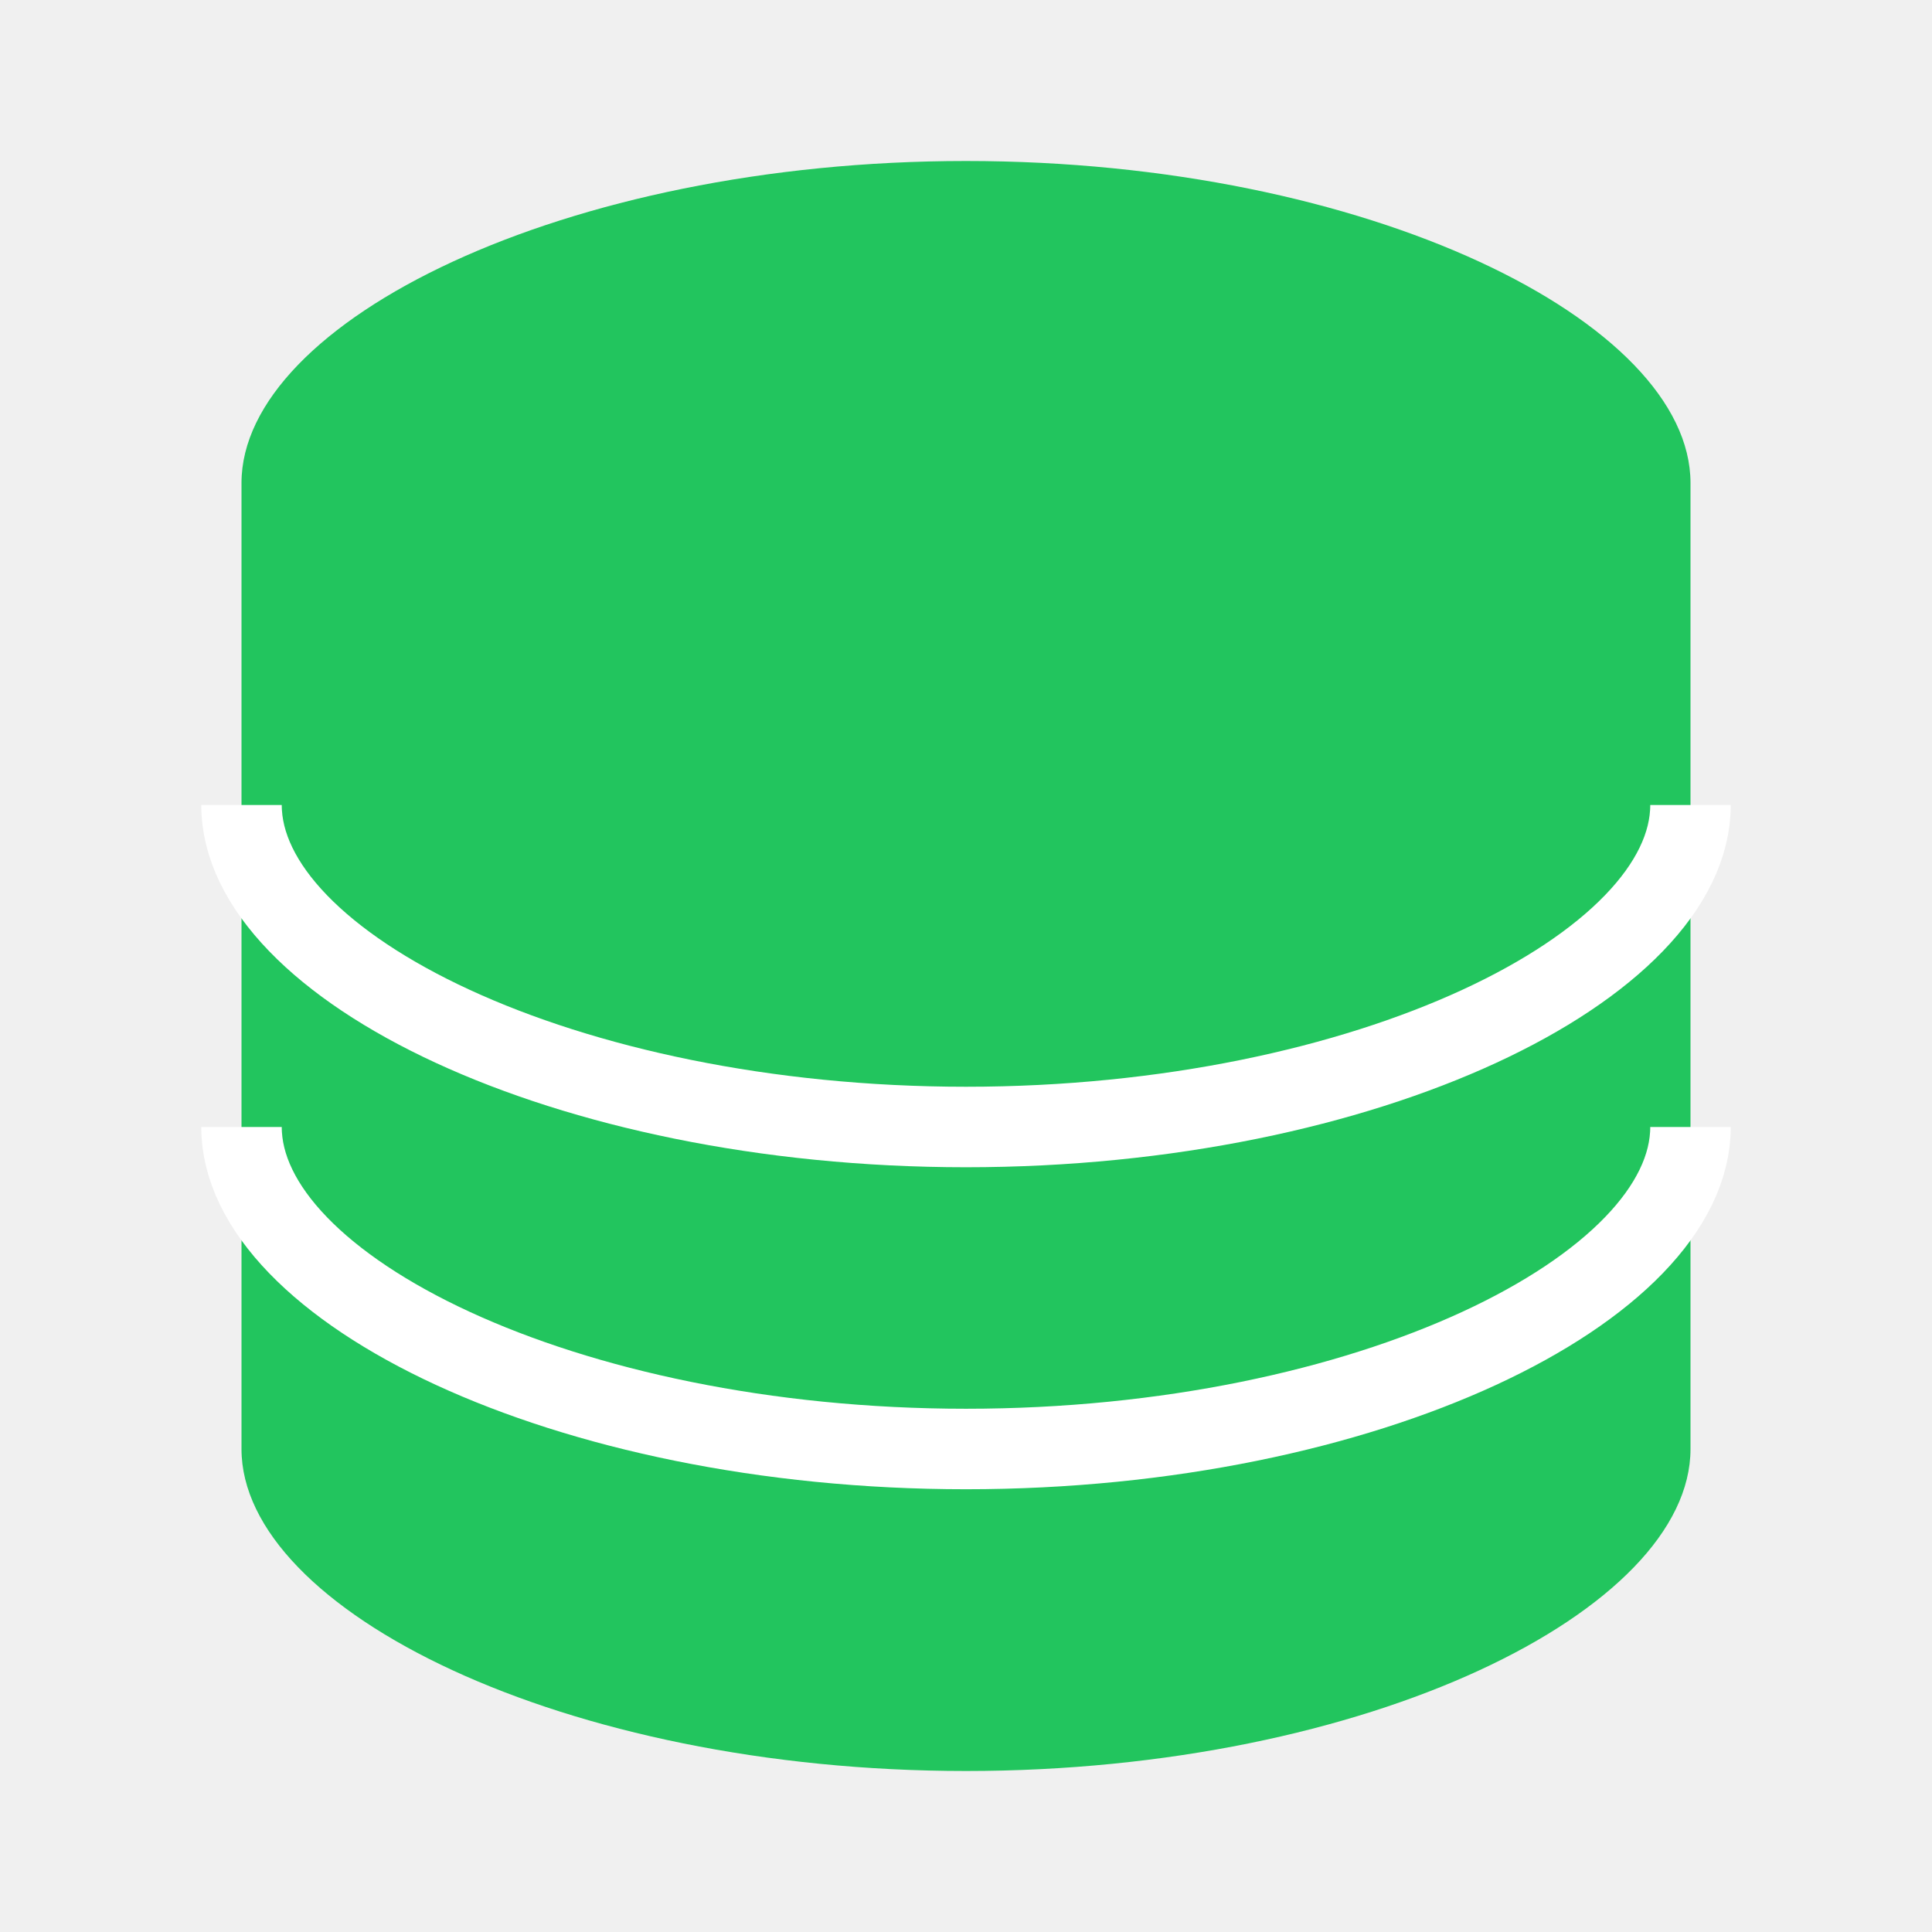
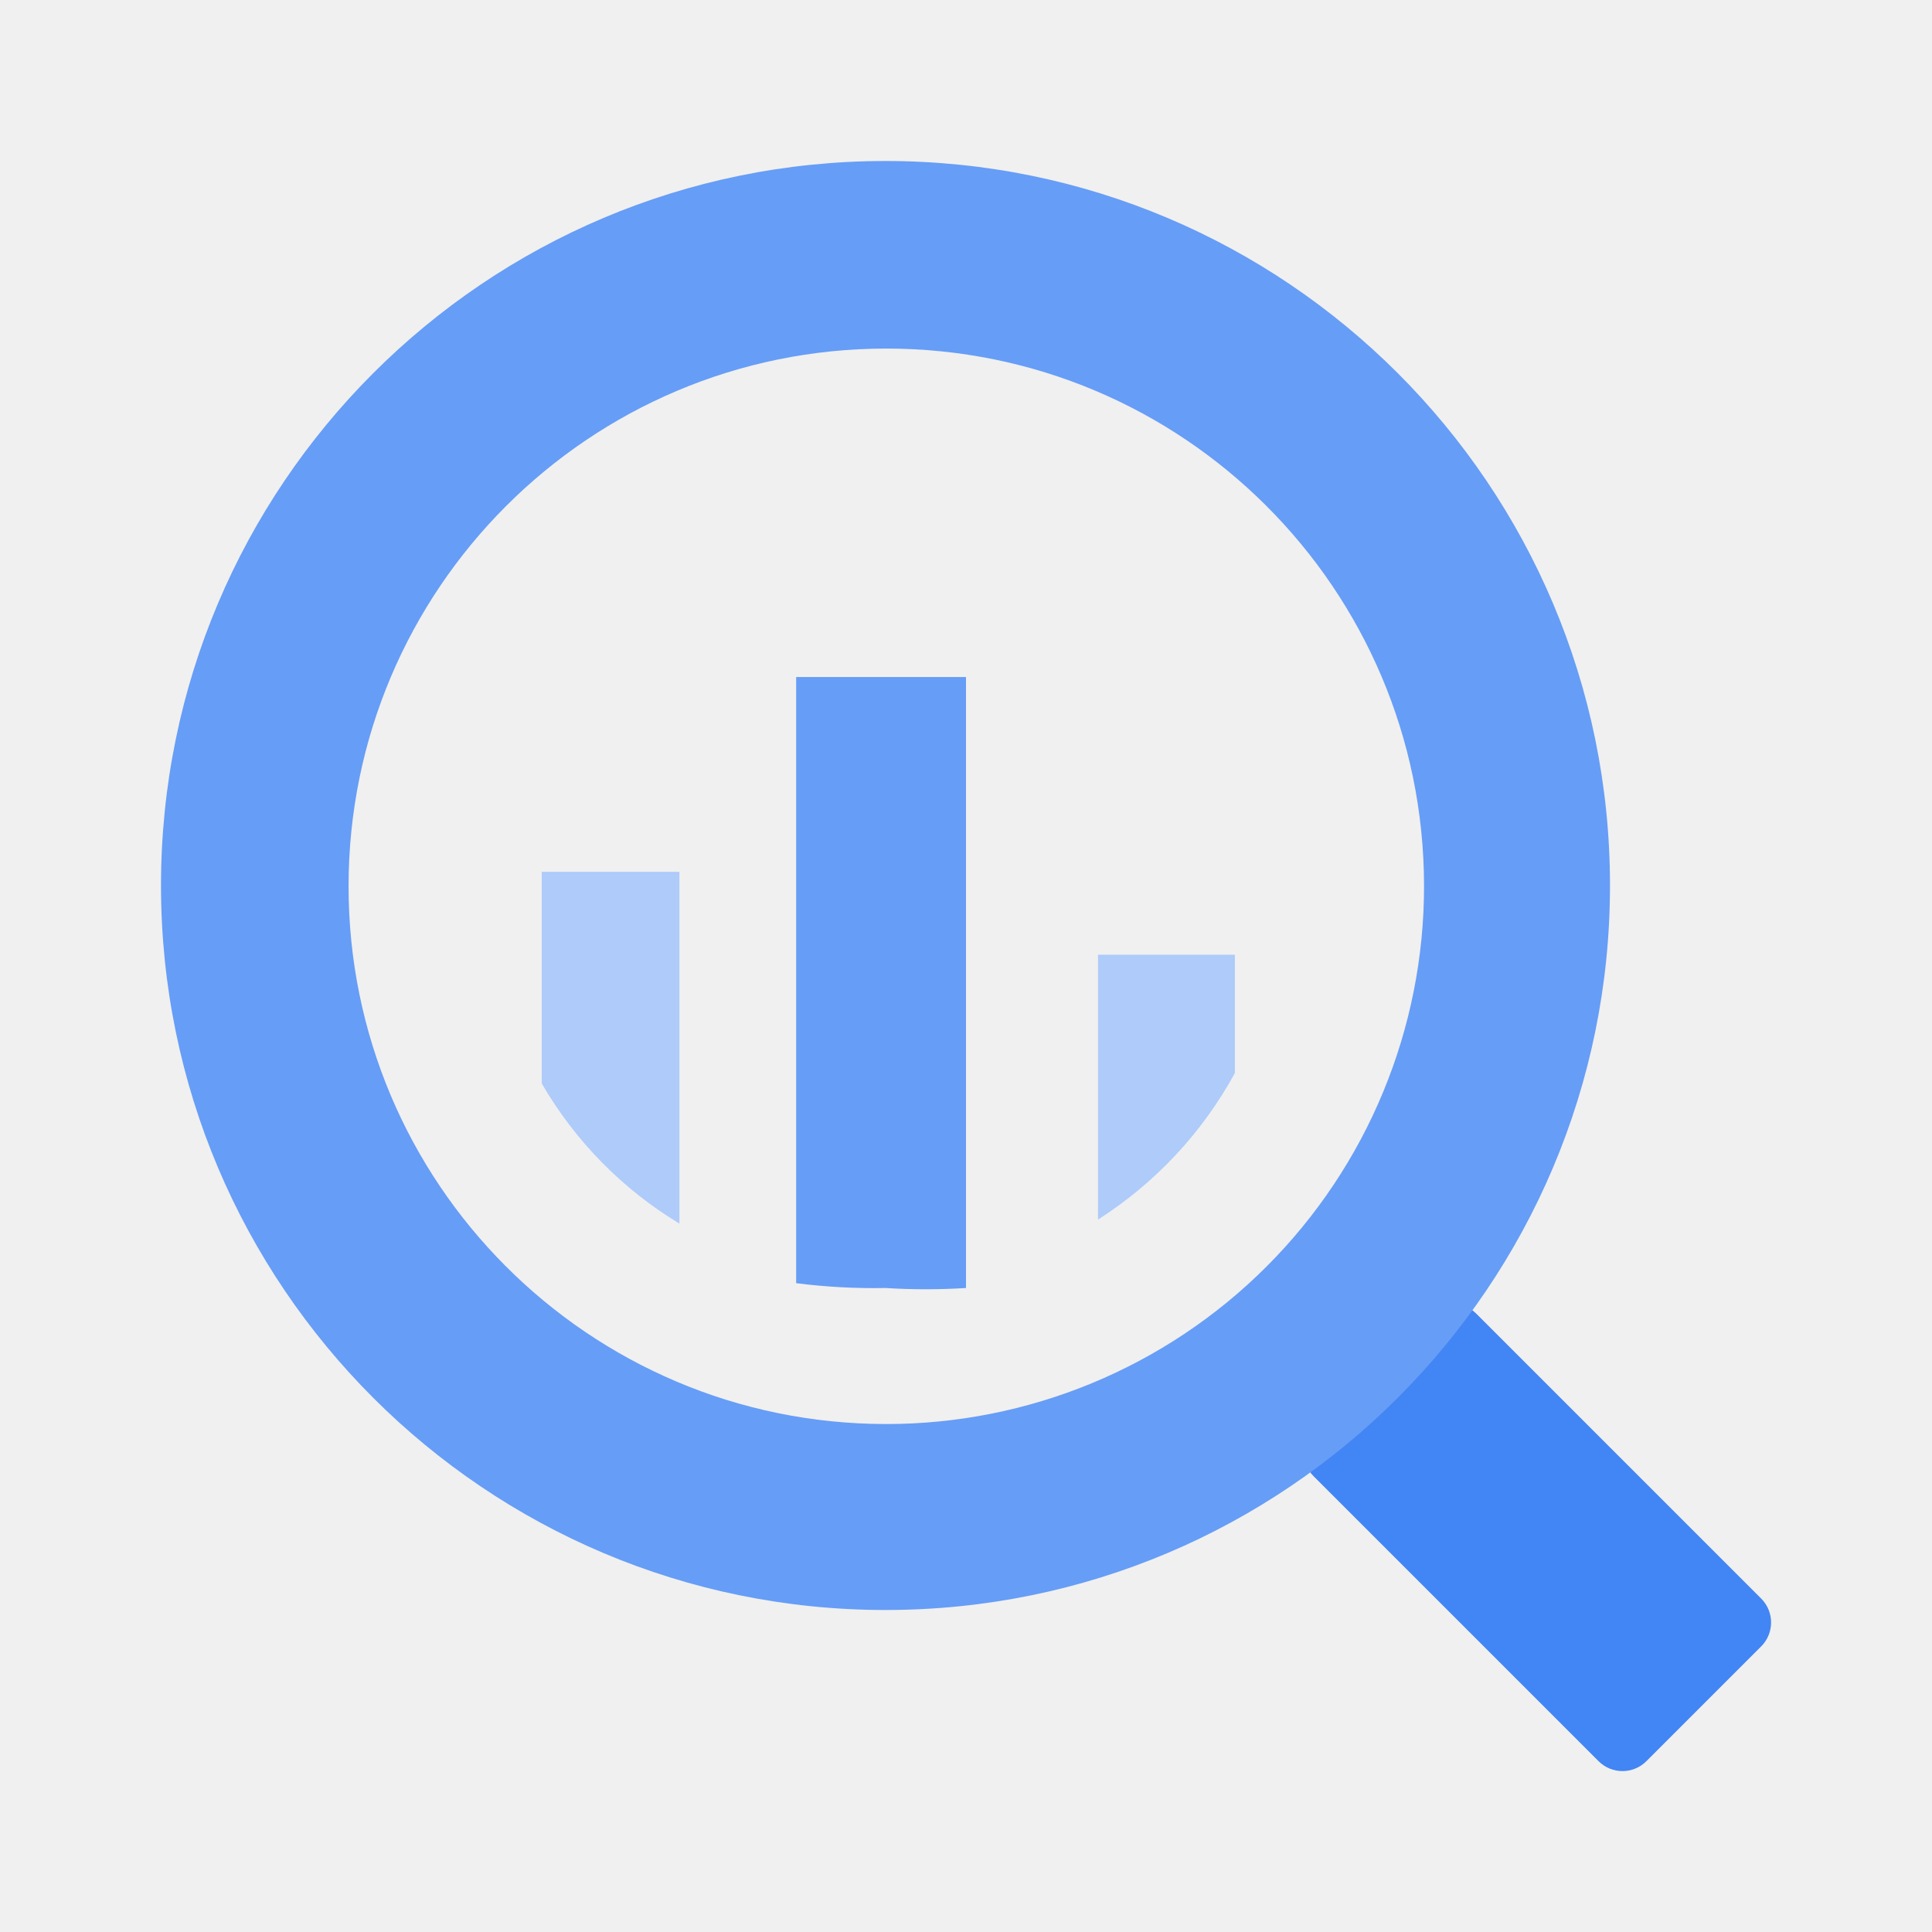
- <svg xmlns="http://www.w3.org/2000/svg" viewBox="0 0 24 24" fill="none" aria-label="BigQuery">
-   <g fill="#22C55E" fill-rule="evenodd">
-     <path d="M12 2C7 2 3 4 3 6v12c0 2 4 4 9 4s9-2 9-4V6c0-2-4-4-9-4z" />
-     <path d="M3 10c0 2 4 4 9 4s9-2 9-4" fill="none" stroke="#FFF" stroke-width="1" />
-     <path d="M3 14c0 2 4 4 9 4s9-2 9-4" fill="none" stroke="#FFF" stroke-width="1" />
+ <svg xmlns="http://www.w3.org/2000/svg" width="24px" height="24px" viewBox="0 0 24 24">
+   <defs>
+     <style>.cls-1{fill:#aecbfa;}.cls-1,.cls-2,.cls-3{fill-rule:evenodd;}.cls-2{fill:#669df6;}.cls-3{fill:#4285f4;}</style>
+   </defs>
+   <g data-name="Product Icons">
+     <g>
+       <path class="cls-1" d="M6.73,10.83v2.63A4.91,4.91,0,0,0,8.44,15.2V10.83Z" />
+       <path class="cls-2" d="M9.89,8.41v7.53A7.62,7.62,0,0,0,11,16,8,8,0,0,0,12,16V8.41Z" />
+       <path class="cls-1" d="M13.64,11.86v3.29a5,5,0,0,0,1.7-1.82V11.86Z" />
+       <path class="cls-3" d="M17.74,16.32l-1.42,1.42a.42.42,0,0,0,0,.6l3.54,3.54a.42.42,0,0,0,.59,0l1.43-1.43a.42.42,0,0,0,0-.59l-3.54-3.54a.42.42,0,0,0-.6,0" />
+       <path class="cls-2" d="M11,2a9,9,0,1,0,9,9,9,9,0,0,0-9-9m0,15.69A6.68,6.68,0,1,1,17.69,11,6.68,6.68,0,0,1,11,17.69" />
+     </g>
  </g>
</svg>
